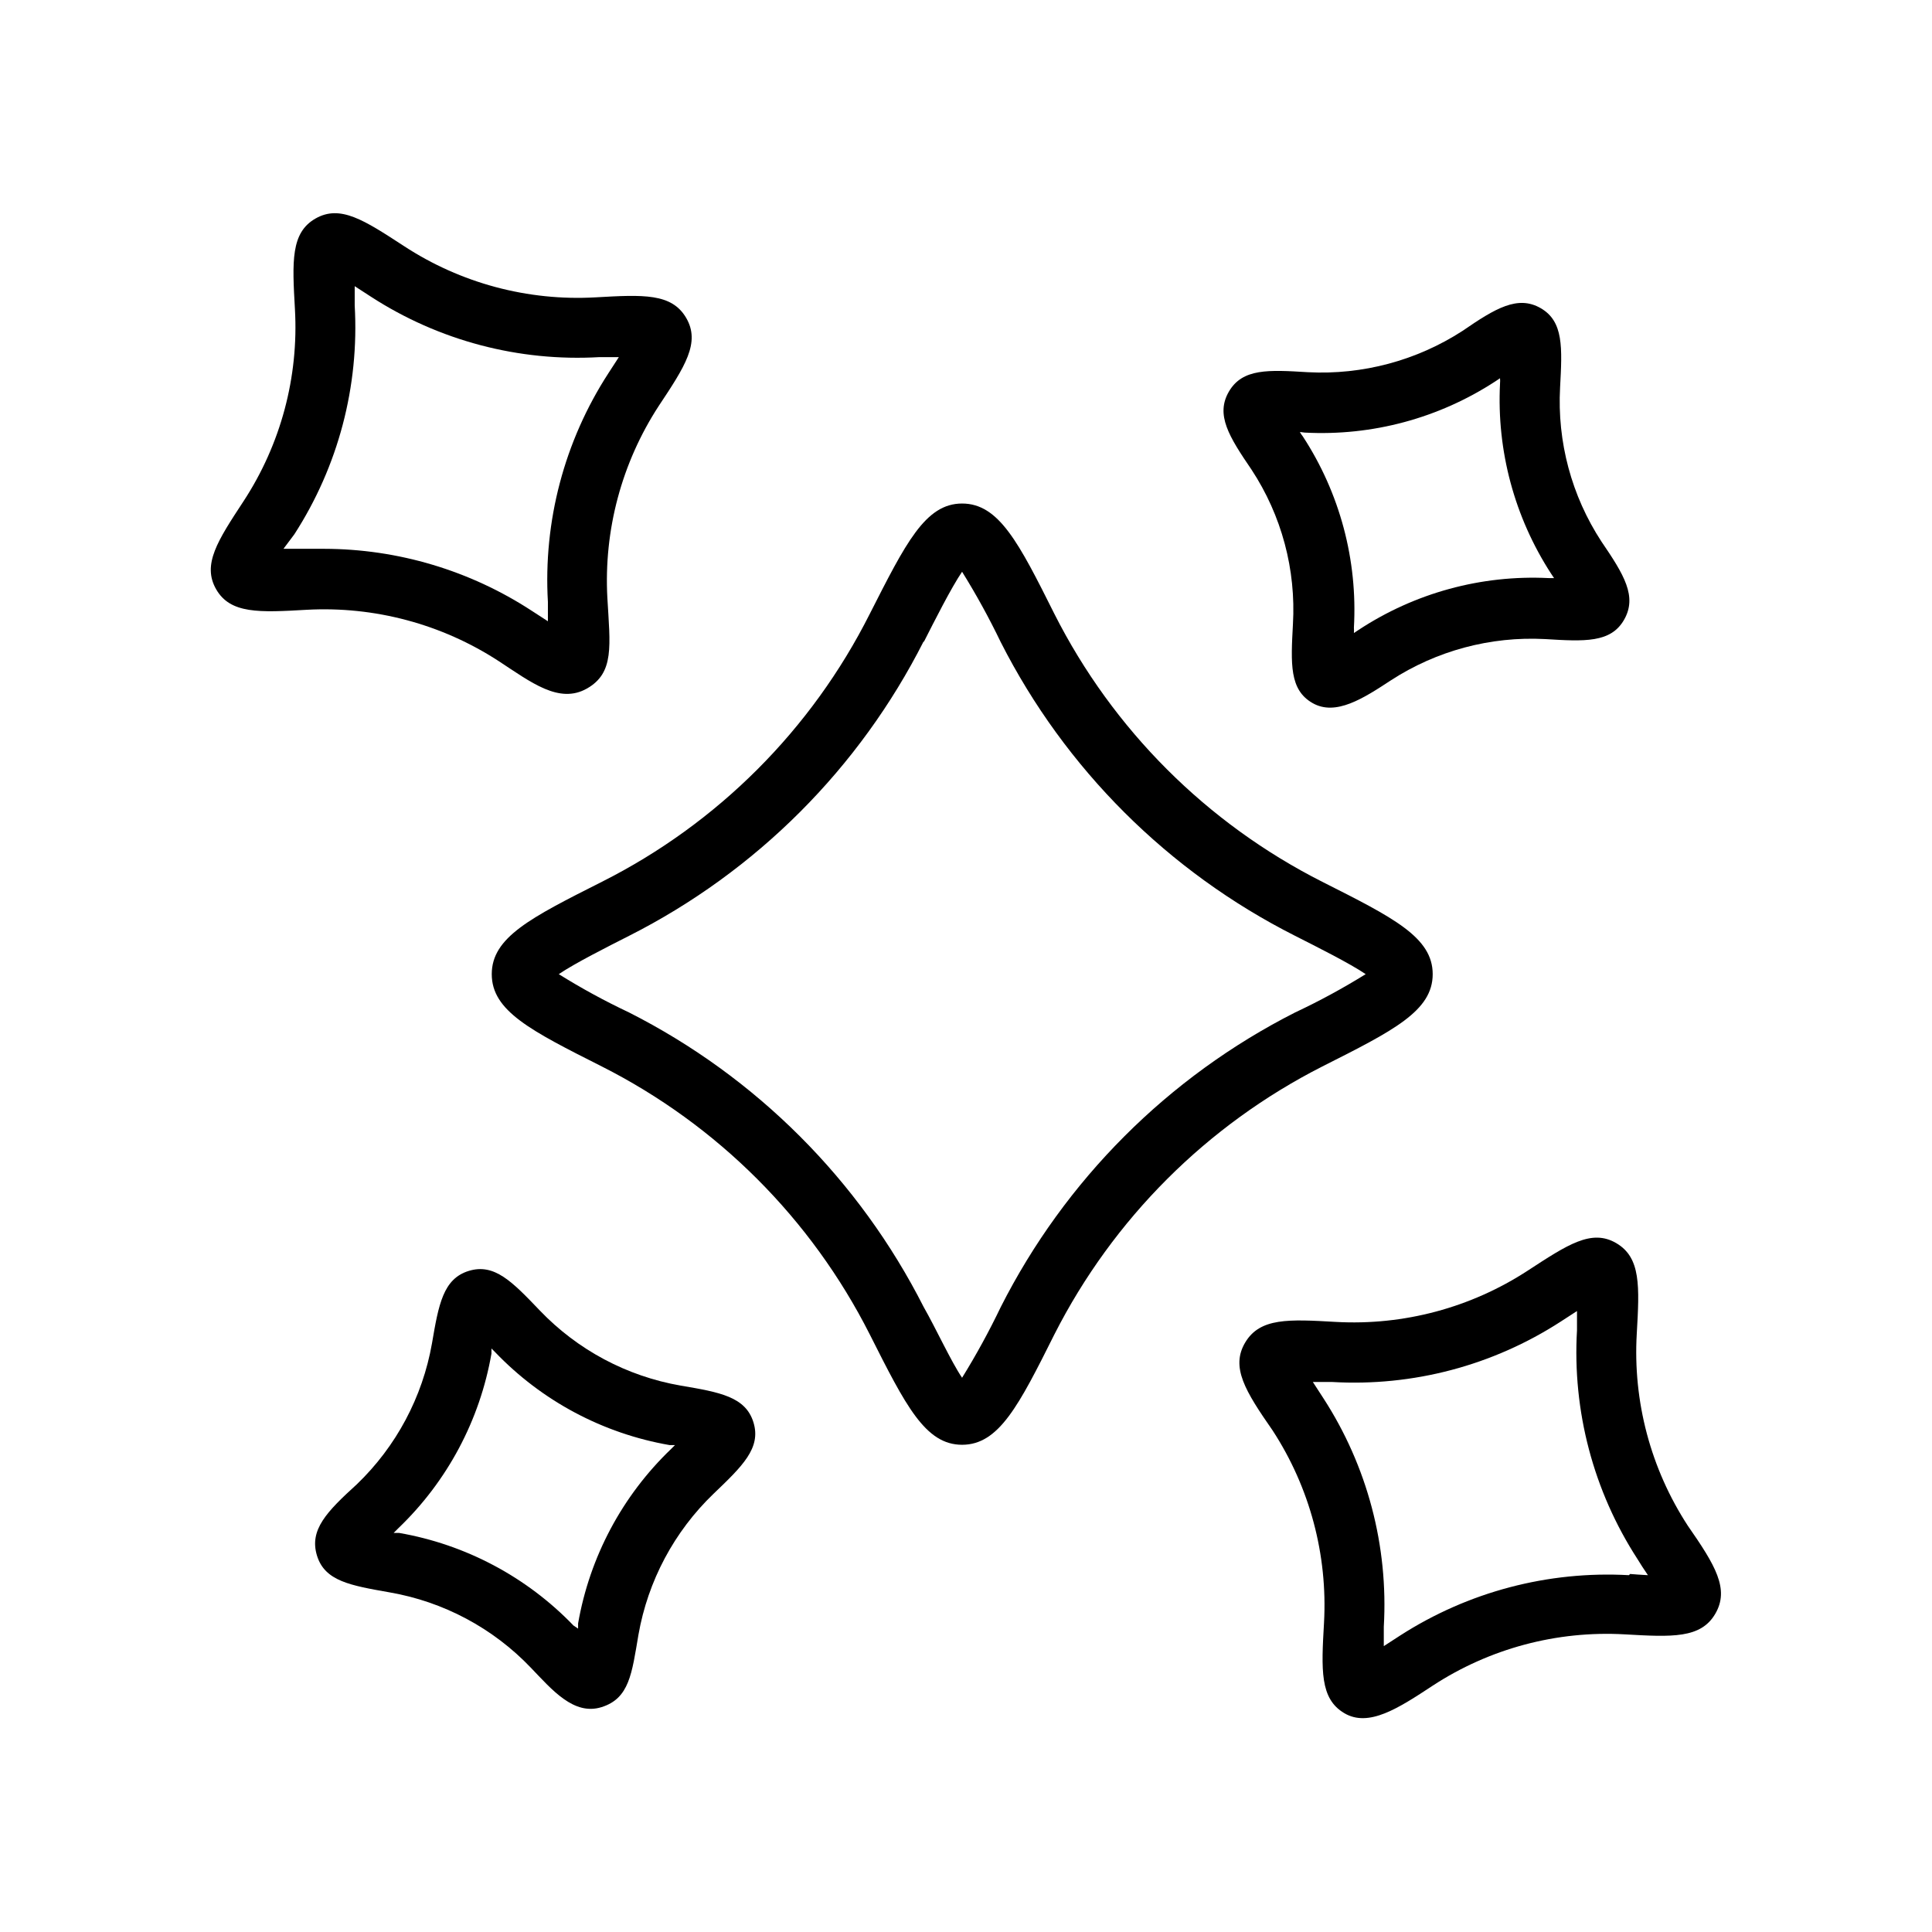
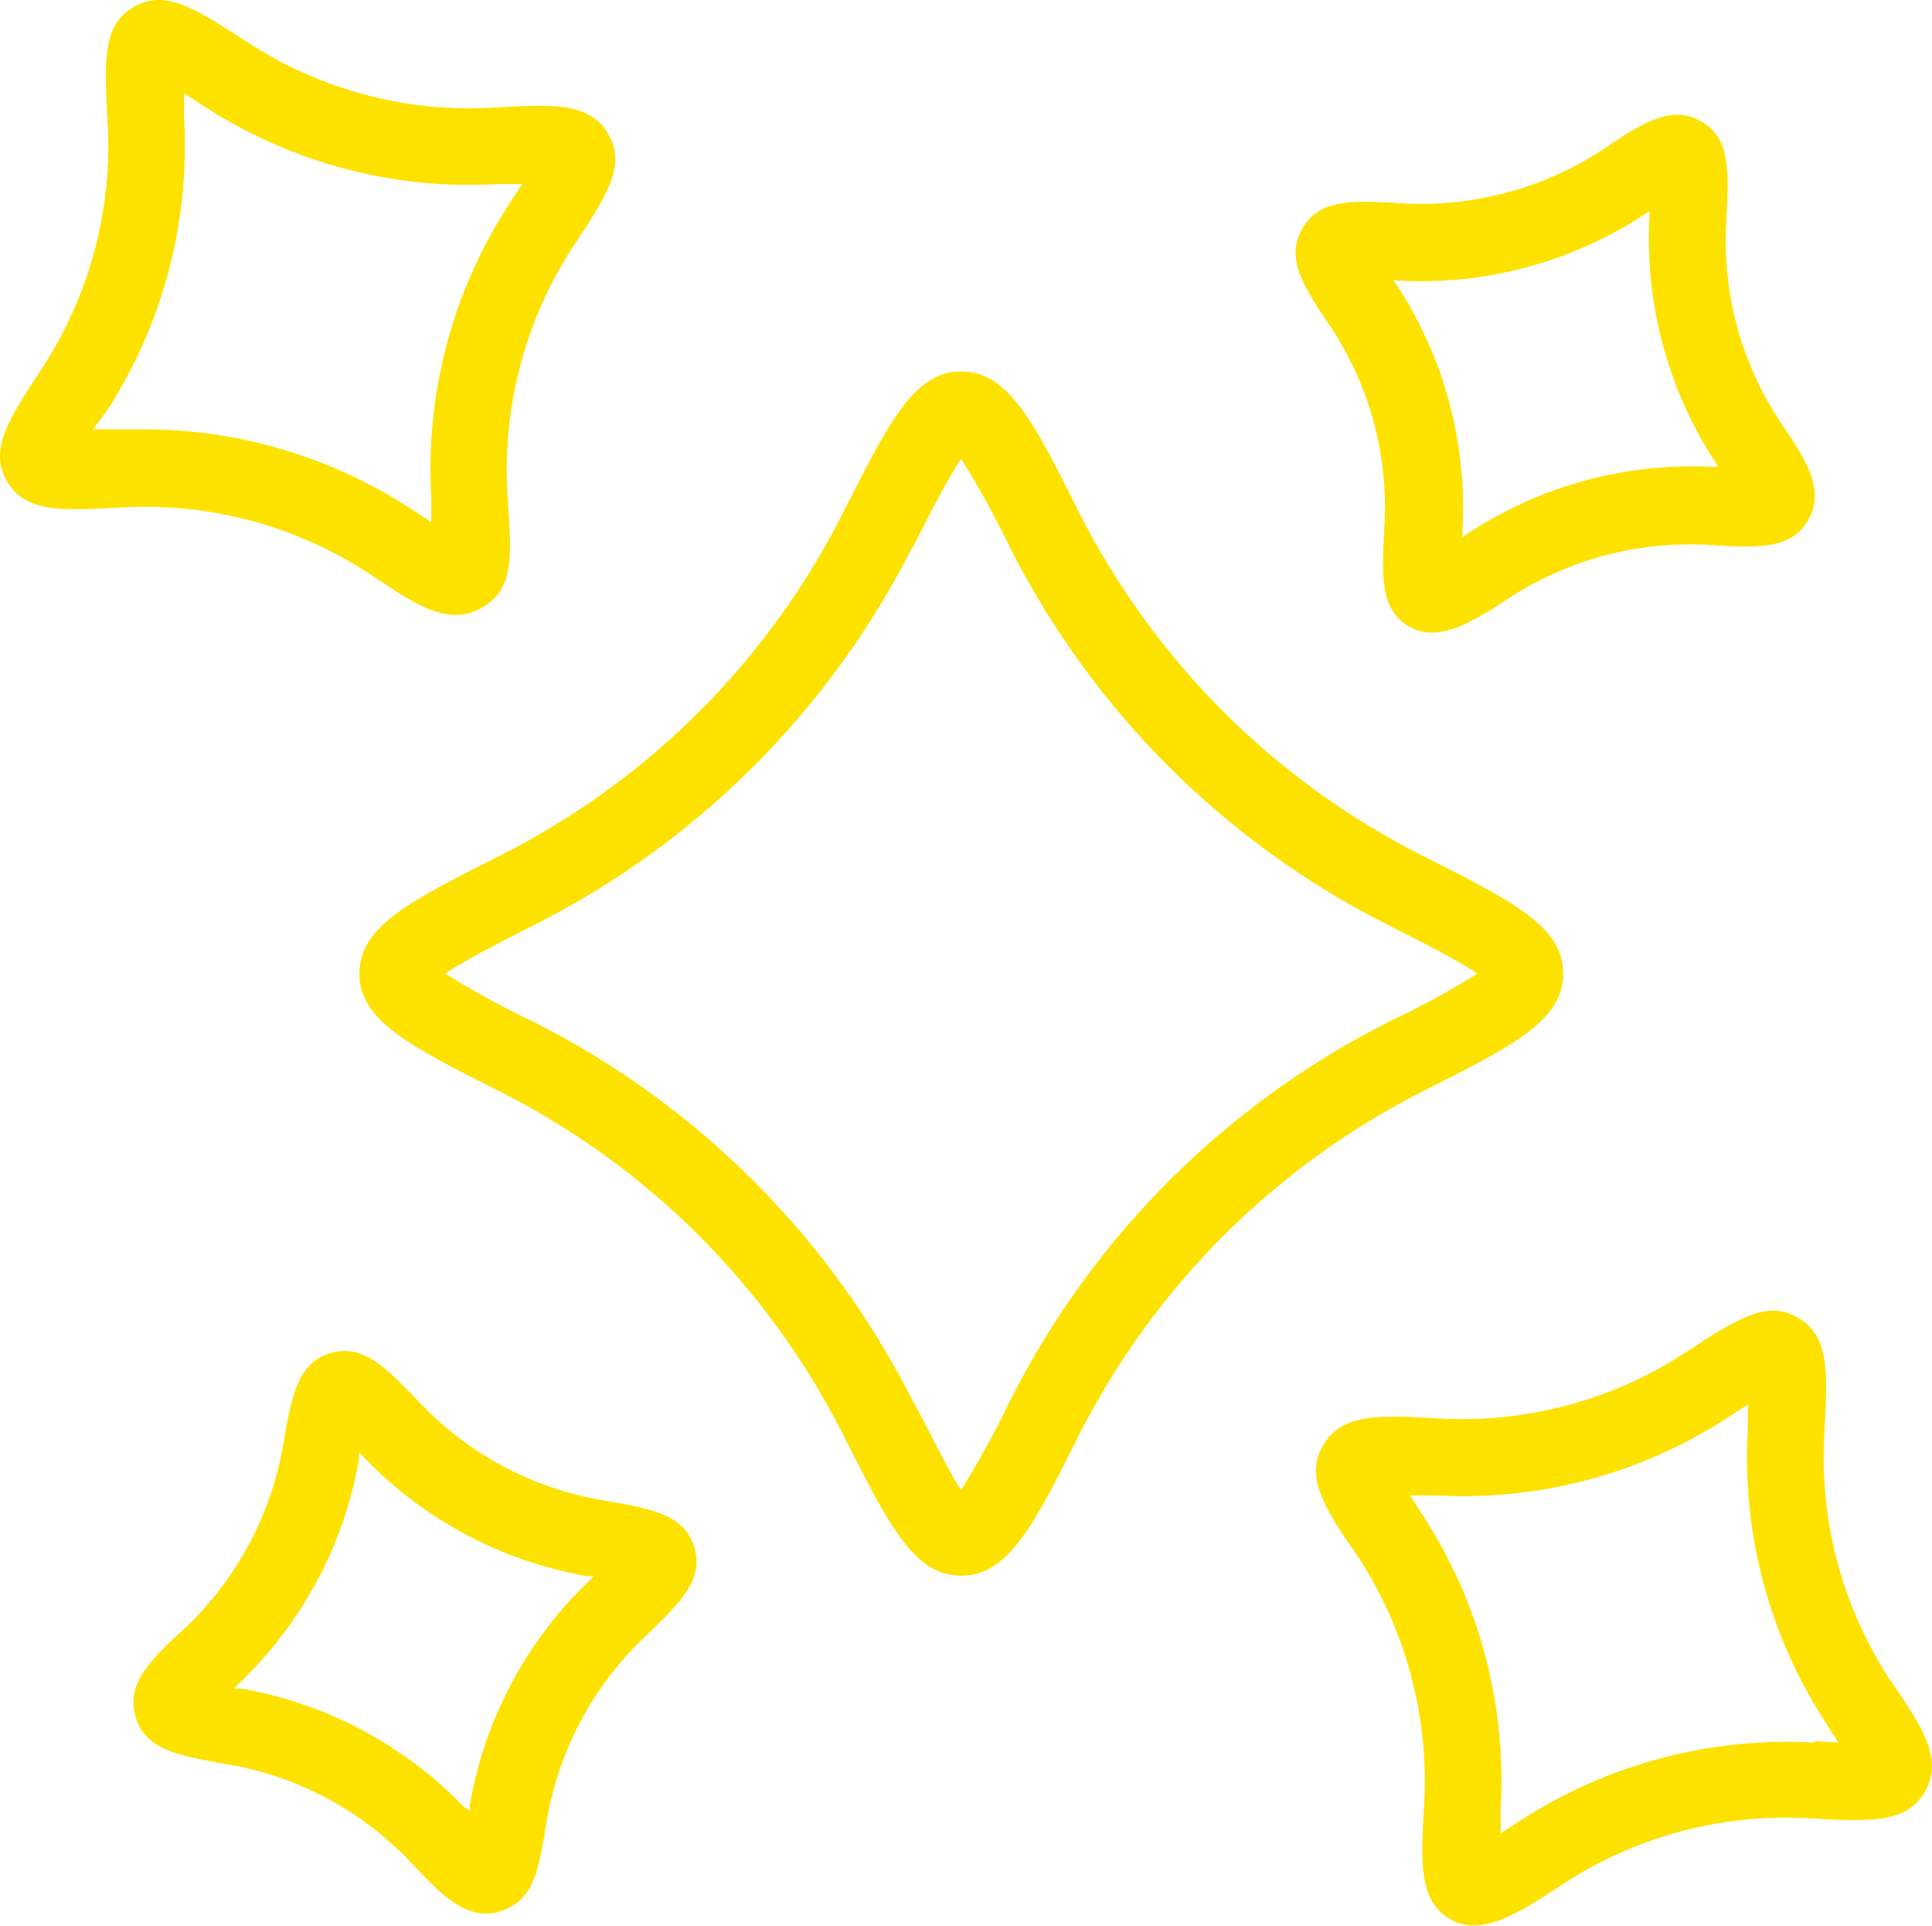
- <svg xmlns="http://www.w3.org/2000/svg" viewBox="0 0 64 64">
-   <g data-name="Star magic" id="Star_magic">
-     <path d="M16.29,32.27c0,1.22,1.29,1.87,3.65,3.06a20.12,20.12,0,0,1,8.87,8.87c1.19,2.36,1.84,3.66,3.06,3.66s1.88-1.3,3.06-3.66a20.23,20.23,0,0,1,8.87-8.87c2.36-1.19,3.66-1.84,3.66-3.06s-1.3-1.87-3.66-3.06a20.12,20.12,0,0,1-8.87-8.87c-1.18-2.36-1.84-3.66-3.06-3.66S30,18,28.81,20.34a20,20,0,0,1-8.87,8.87C17.58,30.4,16.29,31.05,16.29,32.27Zm14.31-11c.36-.71.91-1.8,1.27-2.33a24.66,24.66,0,0,1,1.28,2.33A22.12,22.12,0,0,0,42.9,31c.71.36,1.81.91,2.34,1.27a22.82,22.82,0,0,1-2.34,1.27,22.17,22.17,0,0,0-9.75,9.76,24.89,24.89,0,0,1-1.28,2.34C31.51,45.11,31,44,30.6,43.3a22.19,22.19,0,0,0-9.76-9.76,22.61,22.61,0,0,1-2.33-1.27c.53-.36,1.62-.91,2.33-1.27A22.14,22.14,0,0,0,30.6,21.24Z" />
-     <path d="M10.16,20.2a10.6,10.6,0,0,1,6.36,1.7c1.07.7,2,1.43,2.92.91s.77-1.42.68-3a10.6,10.6,0,0,1,1.7-6.36c.87-1.31,1.39-2.1.91-2.92s-1.42-.77-3-.68a10.5,10.5,0,0,1-6.35-1.7c-1.32-.86-2.11-1.38-2.93-.91s-.77,1.42-.68,3a10.53,10.53,0,0,1-1.7,6.36c-.86,1.31-1.38,2.1-.91,2.92S8.59,20.29,10.16,20.2Zm-.41-2.5a12.63,12.63,0,0,0,2-7.58c0-.17,0-.41,0-.64l.54.35a12.58,12.58,0,0,0,7.57,2l.64,0-.35.54a12.58,12.58,0,0,0-2,7.57c0,.17,0,.41,0,.64l-.54-.35a12.62,12.62,0,0,0-6.87-2.05l-.71,0-.64,0Z" />
-     <path d="M54.22,44.18c.09-1.57.14-2.52-.68-3s-1.61.05-2.93.91a10.56,10.56,0,0,1-6.36,1.7h0c-1.56-.09-2.51-.14-3,.68s0,1.61.91,2.92a10.6,10.6,0,0,1,1.7,6.36c-.09,1.57-.14,2.52.67,3s1.79-.16,2.93-.91a10.53,10.53,0,0,1,6.36-1.7c1.57.09,2.52.14,3-.68s0-1.61-.91-2.92A10.53,10.53,0,0,1,54.22,44.18Zm-.26,8a12.7,12.7,0,0,0-7.58,2l-.54.35c0-.23,0-.47,0-.64a12.58,12.58,0,0,0-2-7.57l-.35-.54.64,0a12.58,12.58,0,0,0,7.57-2l.54-.35c0,.23,0,.47,0,.64a12.58,12.58,0,0,0,2,7.57c.09.15.22.35.35.54C54.37,52.17,54.13,52.15,54,52.14Z" />
-     <path d="M42.83,20.68c-.07,1.31-.12,2.17.65,2.61s1.69-.16,2.59-.75a8.55,8.55,0,0,1,5.11-1.37c1.31.08,2.18.13,2.62-.64s0-1.49-.75-2.59a8.48,8.48,0,0,1-1.37-5.11c.07-1.31.12-2.18-.64-2.62s-1.5,0-2.59.75a8.6,8.6,0,0,1-5.12,1.37c-1.31-.08-2.17-.13-2.62.64s0,1.49.75,2.59A8.43,8.43,0,0,1,42.83,20.68Zm.39-6.35h0a10.53,10.53,0,0,0,6.32-1.7l.15-.1a1,1,0,0,1,0,.18A10.58,10.58,0,0,0,51.38,19l.1.15H51.3A10.5,10.5,0,0,0,45,20.87l-.15.1a1.21,1.21,0,0,0,0-.18,10.5,10.5,0,0,0-1.69-6.33,1,1,0,0,1-.1-.15Z" />
-     <path d="M12.91,52.75a8.46,8.46,0,0,1,4.67,2.49c.71.74,1.43,1.6,2.35,1.31s1-1.11,1.22-2.4a8.52,8.52,0,0,1,2.49-4.67c.95-.91,1.58-1.51,1.32-2.36s-1.11-1-2.41-1.22a8.46,8.46,0,0,1-4.67-2.49c-.91-.95-1.5-1.57-2.35-1.31s-1,1.11-1.22,2.4a8.52,8.52,0,0,1-2.49,4.67c-1,.91-1.58,1.51-1.32,2.36S11.61,52.52,12.91,52.75Zm.29-2.13h0a10.5,10.5,0,0,0,3.08-5.78l0-.17.12.12a10.48,10.48,0,0,0,5.78,3.08l.18,0-.13.13a10.5,10.5,0,0,0-3.08,5.78l0,.17L19,53.85a10.52,10.52,0,0,0-5.78-3.07l-.18,0Z" />
+ <svg xmlns="http://www.w3.org/2000/svg" viewBox="206.871 406.837 50.026 49.853" width="50.026px" height="49.853px">
+   <g data-name="Star magic" id="Star_magic" transform="matrix(1, 0, 0, 1, 199.888, 399.7739)">
+     <path d="M16.29,32.27c0,1.22,1.29,1.87,3.65,3.06a20.12,20.12,0,0,1,8.87,8.87c1.19,2.36,1.84,3.66,3.06,3.66s1.88-1.3,3.06-3.66a20.23,20.23,0,0,1,8.87-8.87c2.36-1.19,3.66-1.84,3.66-3.06s-1.3-1.87-3.66-3.06a20.12,20.12,0,0,1-8.87-8.87c-1.18-2.36-1.84-3.66-3.06-3.66S30,18,28.81,20.34a20,20,0,0,1-8.87,8.87C17.58,30.4,16.29,31.05,16.29,32.27Zm14.31-11c.36-.71.91-1.8,1.27-2.33a24.66,24.66,0,0,1,1.28,2.33A22.12,22.12,0,0,0,42.9,31c.71.36,1.81.91,2.34,1.27a22.82,22.82,0,0,1-2.34,1.27,22.17,22.17,0,0,0-9.75,9.76,24.89,24.89,0,0,1-1.28,2.34C31.51,45.11,31,44,30.6,43.3a22.19,22.19,0,0,0-9.76-9.76,22.61,22.61,0,0,1-2.33-1.27c.53-.36,1.62-.91,2.33-1.27A22.14,22.14,0,0,0,30.6,21.24Z" style="fill: rgb(253, 226, 0);" />
+     <path d="M10.16,20.2a10.6,10.6,0,0,1,6.36,1.7c1.07.7,2,1.43,2.92.91s.77-1.42.68-3a10.6,10.6,0,0,1,1.7-6.36c.87-1.31,1.39-2.1.91-2.92s-1.42-.77-3-.68a10.5,10.5,0,0,1-6.35-1.7c-1.32-.86-2.11-1.38-2.93-.91s-.77,1.42-.68,3a10.53,10.53,0,0,1-1.7,6.36c-.86,1.31-1.38,2.1-.91,2.92S8.59,20.29,10.16,20.2Zm-.41-2.5a12.63,12.63,0,0,0,2-7.58c0-.17,0-.41,0-.64l.54.35a12.58,12.58,0,0,0,7.57,2l.64,0-.35.54a12.58,12.58,0,0,0-2,7.57c0,.17,0,.41,0,.64l-.54-.35a12.62,12.62,0,0,0-6.87-2.05l-.71,0-.64,0Z" style="fill: rgb(253, 226, 0);" />
+     <path d="M54.22,44.18c.09-1.57.14-2.52-.68-3s-1.61.05-2.93.91a10.56,10.56,0,0,1-6.36,1.7h0c-1.56-.09-2.51-.14-3,.68s0,1.61.91,2.92a10.6,10.6,0,0,1,1.7,6.36c-.09,1.57-.14,2.52.67,3s1.79-.16,2.93-.91a10.53,10.53,0,0,1,6.36-1.7c1.57.09,2.52.14,3-.68s0-1.61-.91-2.92A10.53,10.53,0,0,1,54.22,44.18Zm-.26,8a12.7,12.7,0,0,0-7.58,2l-.54.35c0-.23,0-.47,0-.64a12.58,12.58,0,0,0-2-7.57l-.35-.54.64,0a12.58,12.58,0,0,0,7.57-2l.54-.35c0,.23,0,.47,0,.64a12.58,12.58,0,0,0,2,7.57c.09.15.22.35.35.54C54.37,52.17,54.13,52.15,54,52.14Z" style="fill: rgb(253, 226, 0);" />
+     <path d="M42.83,20.68c-.07,1.31-.12,2.17.65,2.61s1.69-.16,2.59-.75a8.55,8.55,0,0,1,5.11-1.37c1.31.08,2.18.13,2.62-.64s0-1.49-.75-2.59a8.48,8.48,0,0,1-1.37-5.11c.07-1.31.12-2.18-.64-2.62s-1.5,0-2.59.75a8.6,8.6,0,0,1-5.12,1.37c-1.31-.08-2.17-.13-2.62.64s0,1.49.75,2.59A8.43,8.43,0,0,1,42.83,20.68Zm.39-6.35h0a10.53,10.53,0,0,0,6.32-1.7l.15-.1a1,1,0,0,1,0,.18A10.58,10.58,0,0,0,51.38,19l.1.15H51.3A10.5,10.5,0,0,0,45,20.87l-.15.1a1.21,1.21,0,0,0,0-.18,10.5,10.5,0,0,0-1.69-6.33,1,1,0,0,1-.1-.15Z" style="fill: rgb(253, 226, 0);" />
+     <path d="M12.91,52.75a8.46,8.46,0,0,1,4.67,2.49c.71.74,1.43,1.6,2.35,1.31s1-1.11,1.22-2.4a8.52,8.52,0,0,1,2.49-4.67c.95-.91,1.58-1.51,1.32-2.36s-1.11-1-2.41-1.22a8.46,8.46,0,0,1-4.67-2.49c-.91-.95-1.5-1.57-2.35-1.31s-1,1.11-1.22,2.4a8.52,8.52,0,0,1-2.49,4.67c-1,.91-1.58,1.51-1.32,2.36S11.61,52.52,12.91,52.75Zm.29-2.13h0a10.5,10.5,0,0,0,3.08-5.78l0-.17.12.12a10.48,10.48,0,0,0,5.78,3.08l.18,0-.13.13a10.5,10.5,0,0,0-3.08,5.78l0,.17L19,53.85a10.52,10.52,0,0,0-5.78-3.07l-.18,0Z" style="fill: rgb(253, 226, 0);" />
  </g>
</svg>
